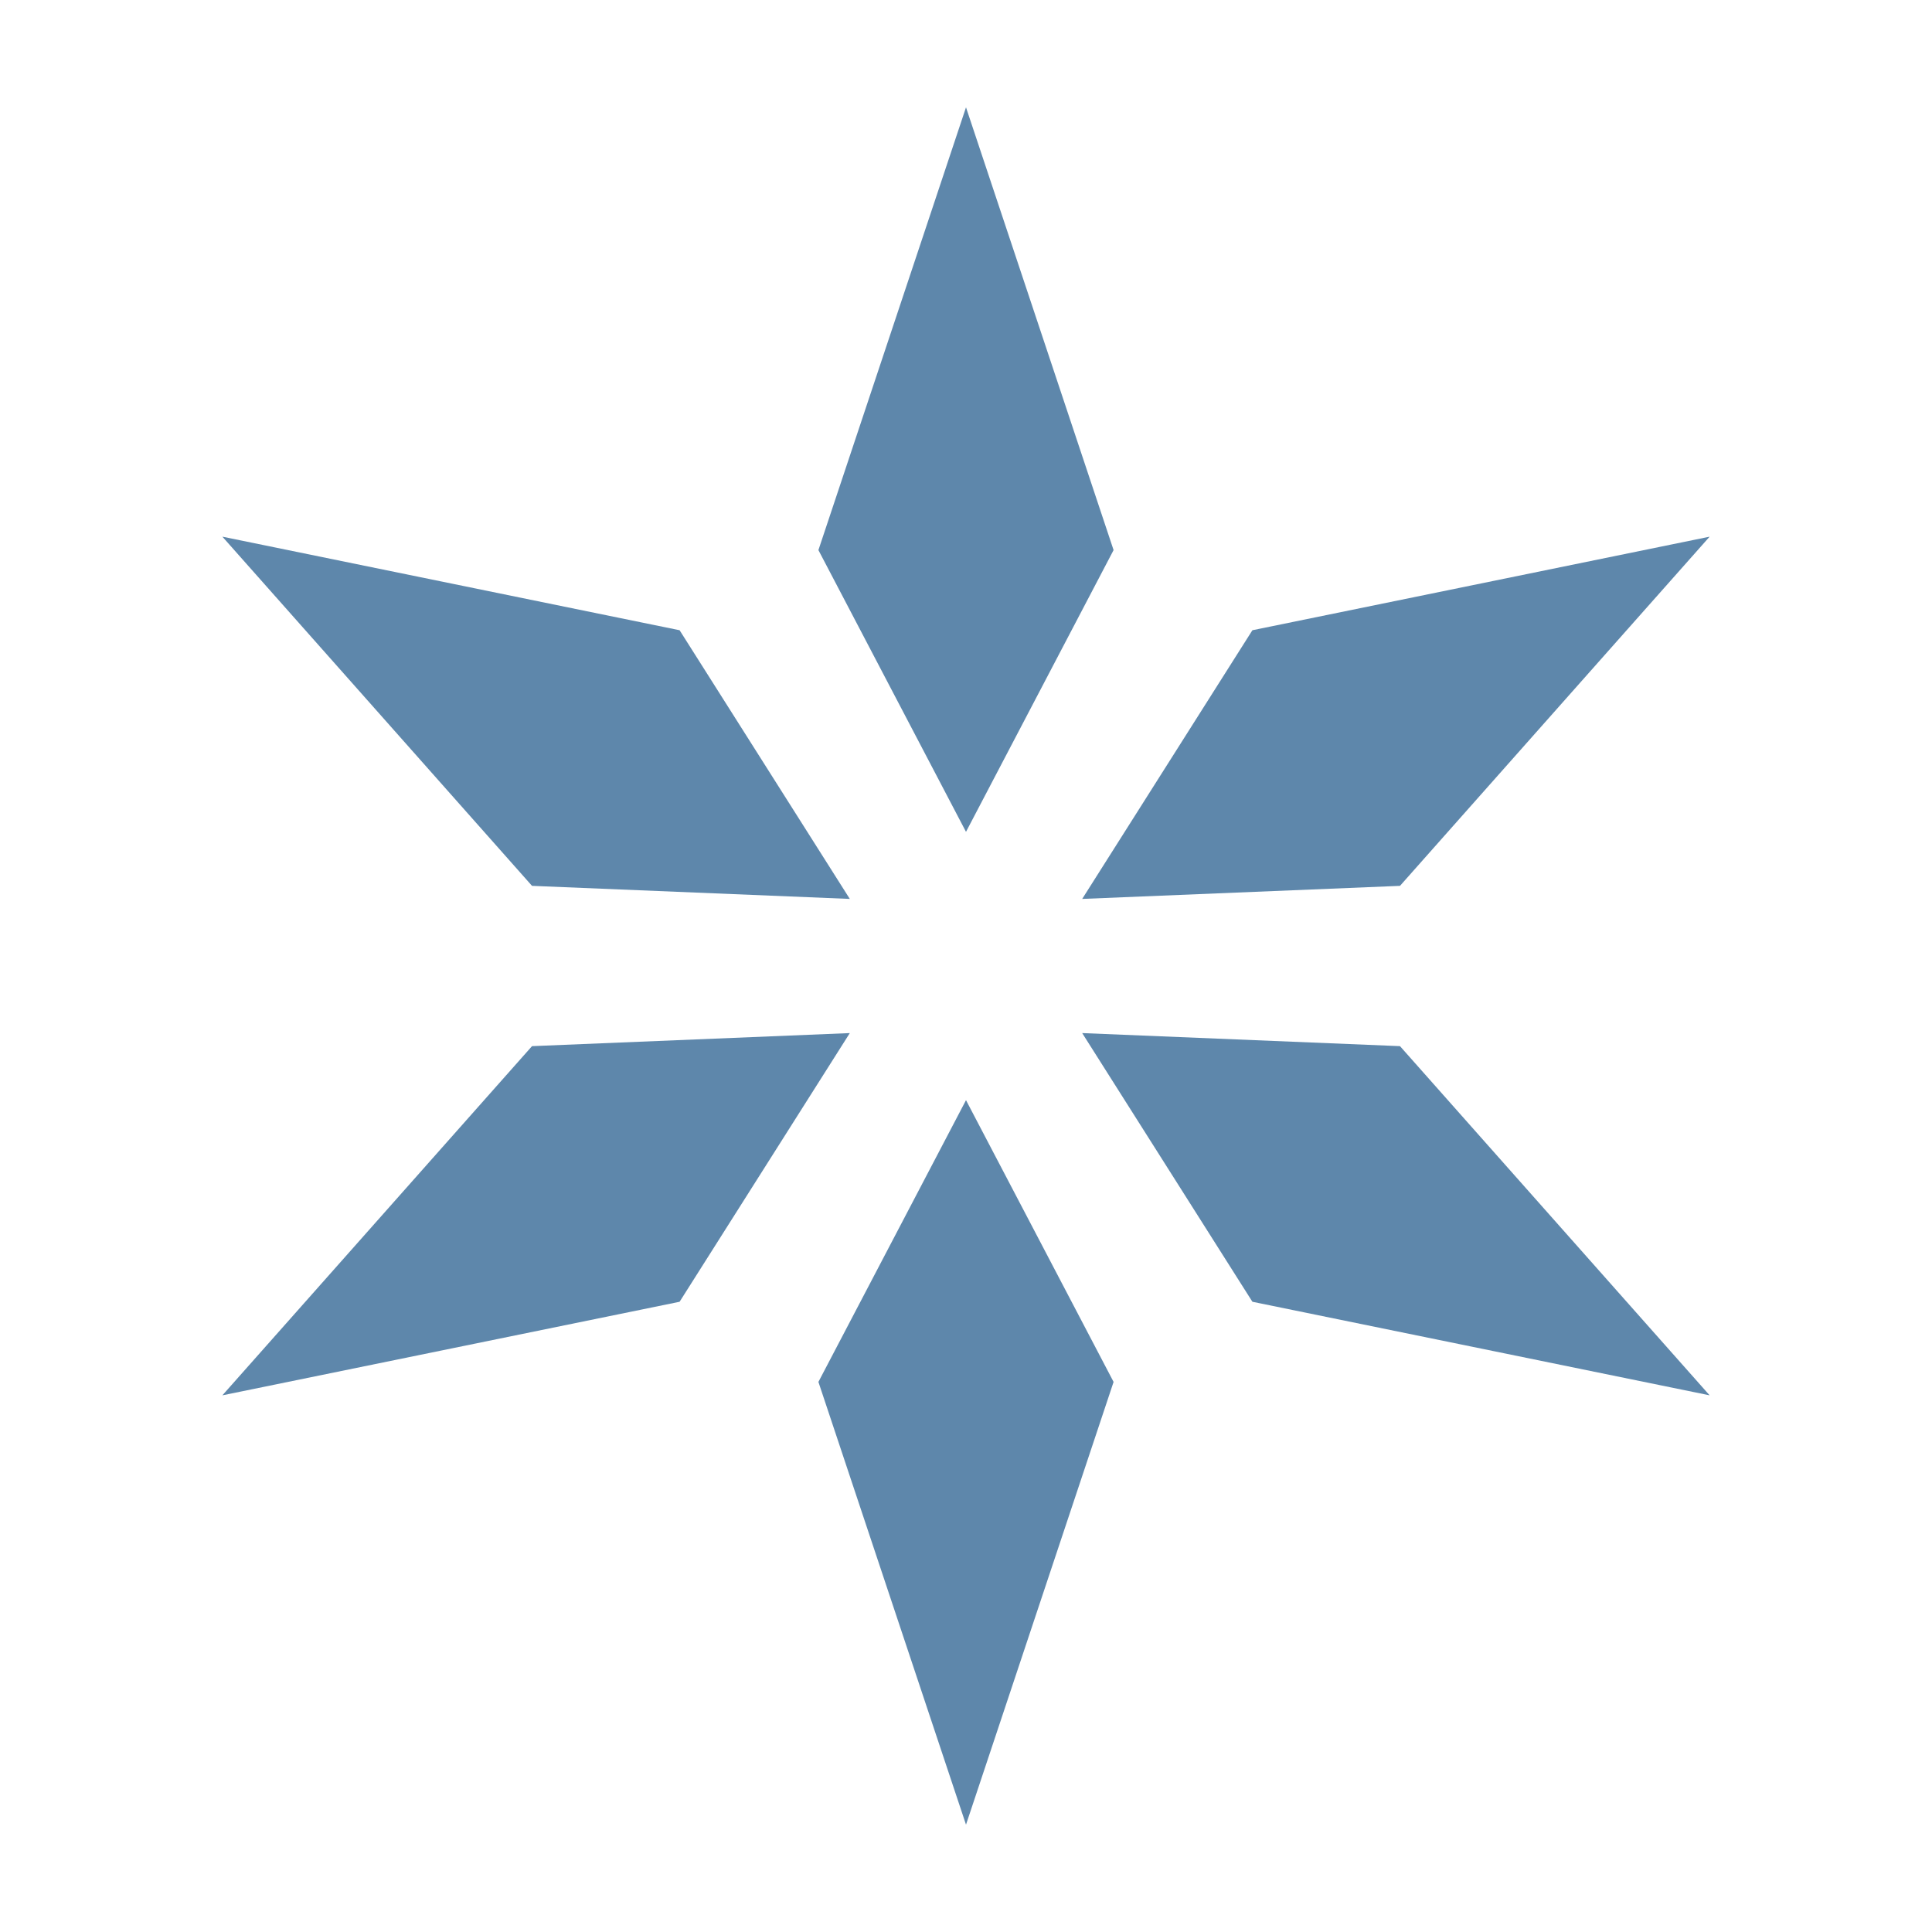
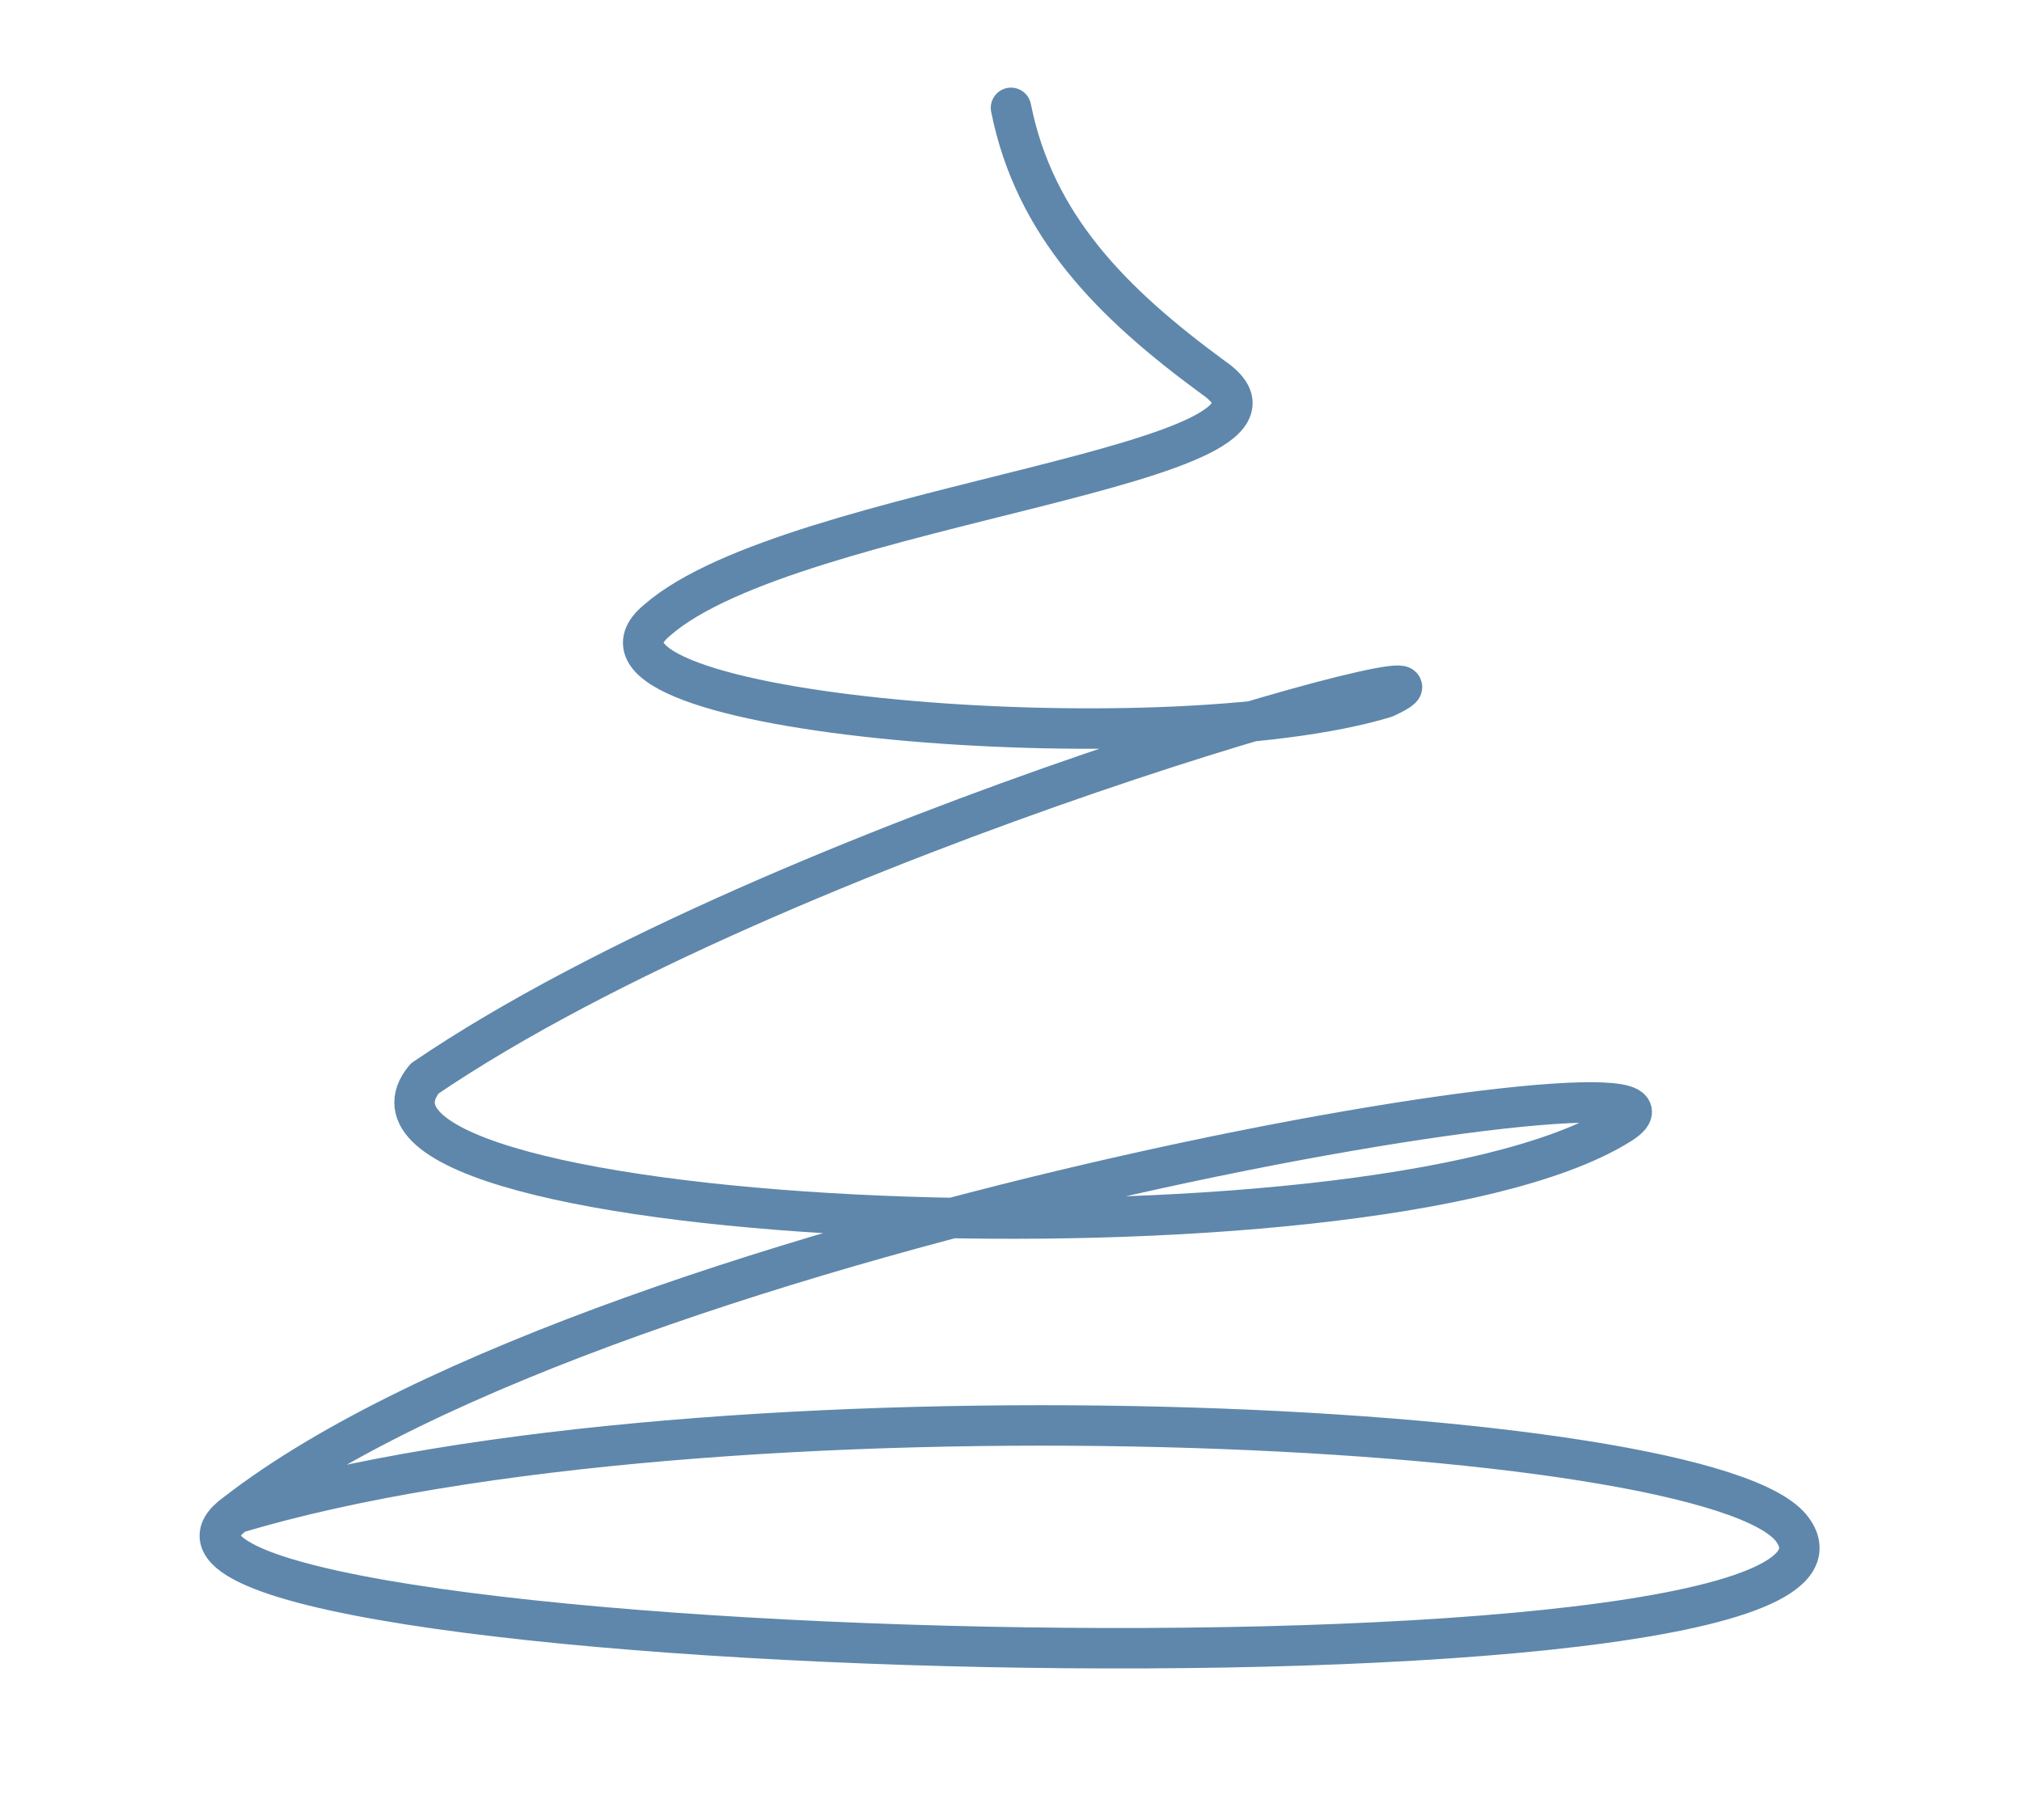
- <svg xmlns="http://www.w3.org/2000/svg" width="144" height="144" viewBox="0 0 144 144" role="img" aria-label="WINTERLIGHT monochrome crystal">
-   <g data-symbol="snow-crystal" transform="translate(72 72) scale(1)">
-     <g transform="rotate(0)">
-       <path d="M0 -64L11 -31 0 -10 -11 -31Z" fill="#5e87ab" />
-     </g>
-     <g transform="rotate(60)">
-       <path d="M0 -64L11 -31 0 -10 -11 -31Z" fill="#5e87ab" />
-     </g>
-     <g transform="rotate(120)">
-       <path d="M0 -64L11 -31 0 -10 -11 -31Z" fill="#5e87ab" />
-     </g>
-     <g transform="rotate(180)">
-       <path d="M0 -64L11 -31 0 -10 -11 -31Z" fill="#5e87ab" />
-     </g>
-     <g transform="rotate(240)">
-       <path d="M0 -64L11 -31 0 -10 -11 -31Z" fill="#5e87ab" />
-     </g>
-     <g transform="rotate(300)">
-       <path d="M0 -64L11 -31 0 -10 -11 -31Z" fill="#5e87ab" />
-     </g>
+ <svg xmlns="http://www.w3.org/2000/svg" width="600" height="540" viewBox="0 0 600 540" role="img" aria-label="WINTERLIGHT monochrome loading tree">
+   <g data-symbol="loading-tree" transform="translate(0 0) scale(1)">
+     <path d="M70 449 C210 407 509 421 532 454 C571 509 8 493 70 449 C182 362 526 307 480 334 C406 379 89 365 126 320 C232 248 452 188 411 207 C345 227 161 212 195 184 C235 149 398 138 360 112 C330 90 307 67 300 32" fill="none" stroke="#5e87ab" stroke-width="12" stroke-linecap="round" stroke-linejoin="round" />
  </g>
</svg>
